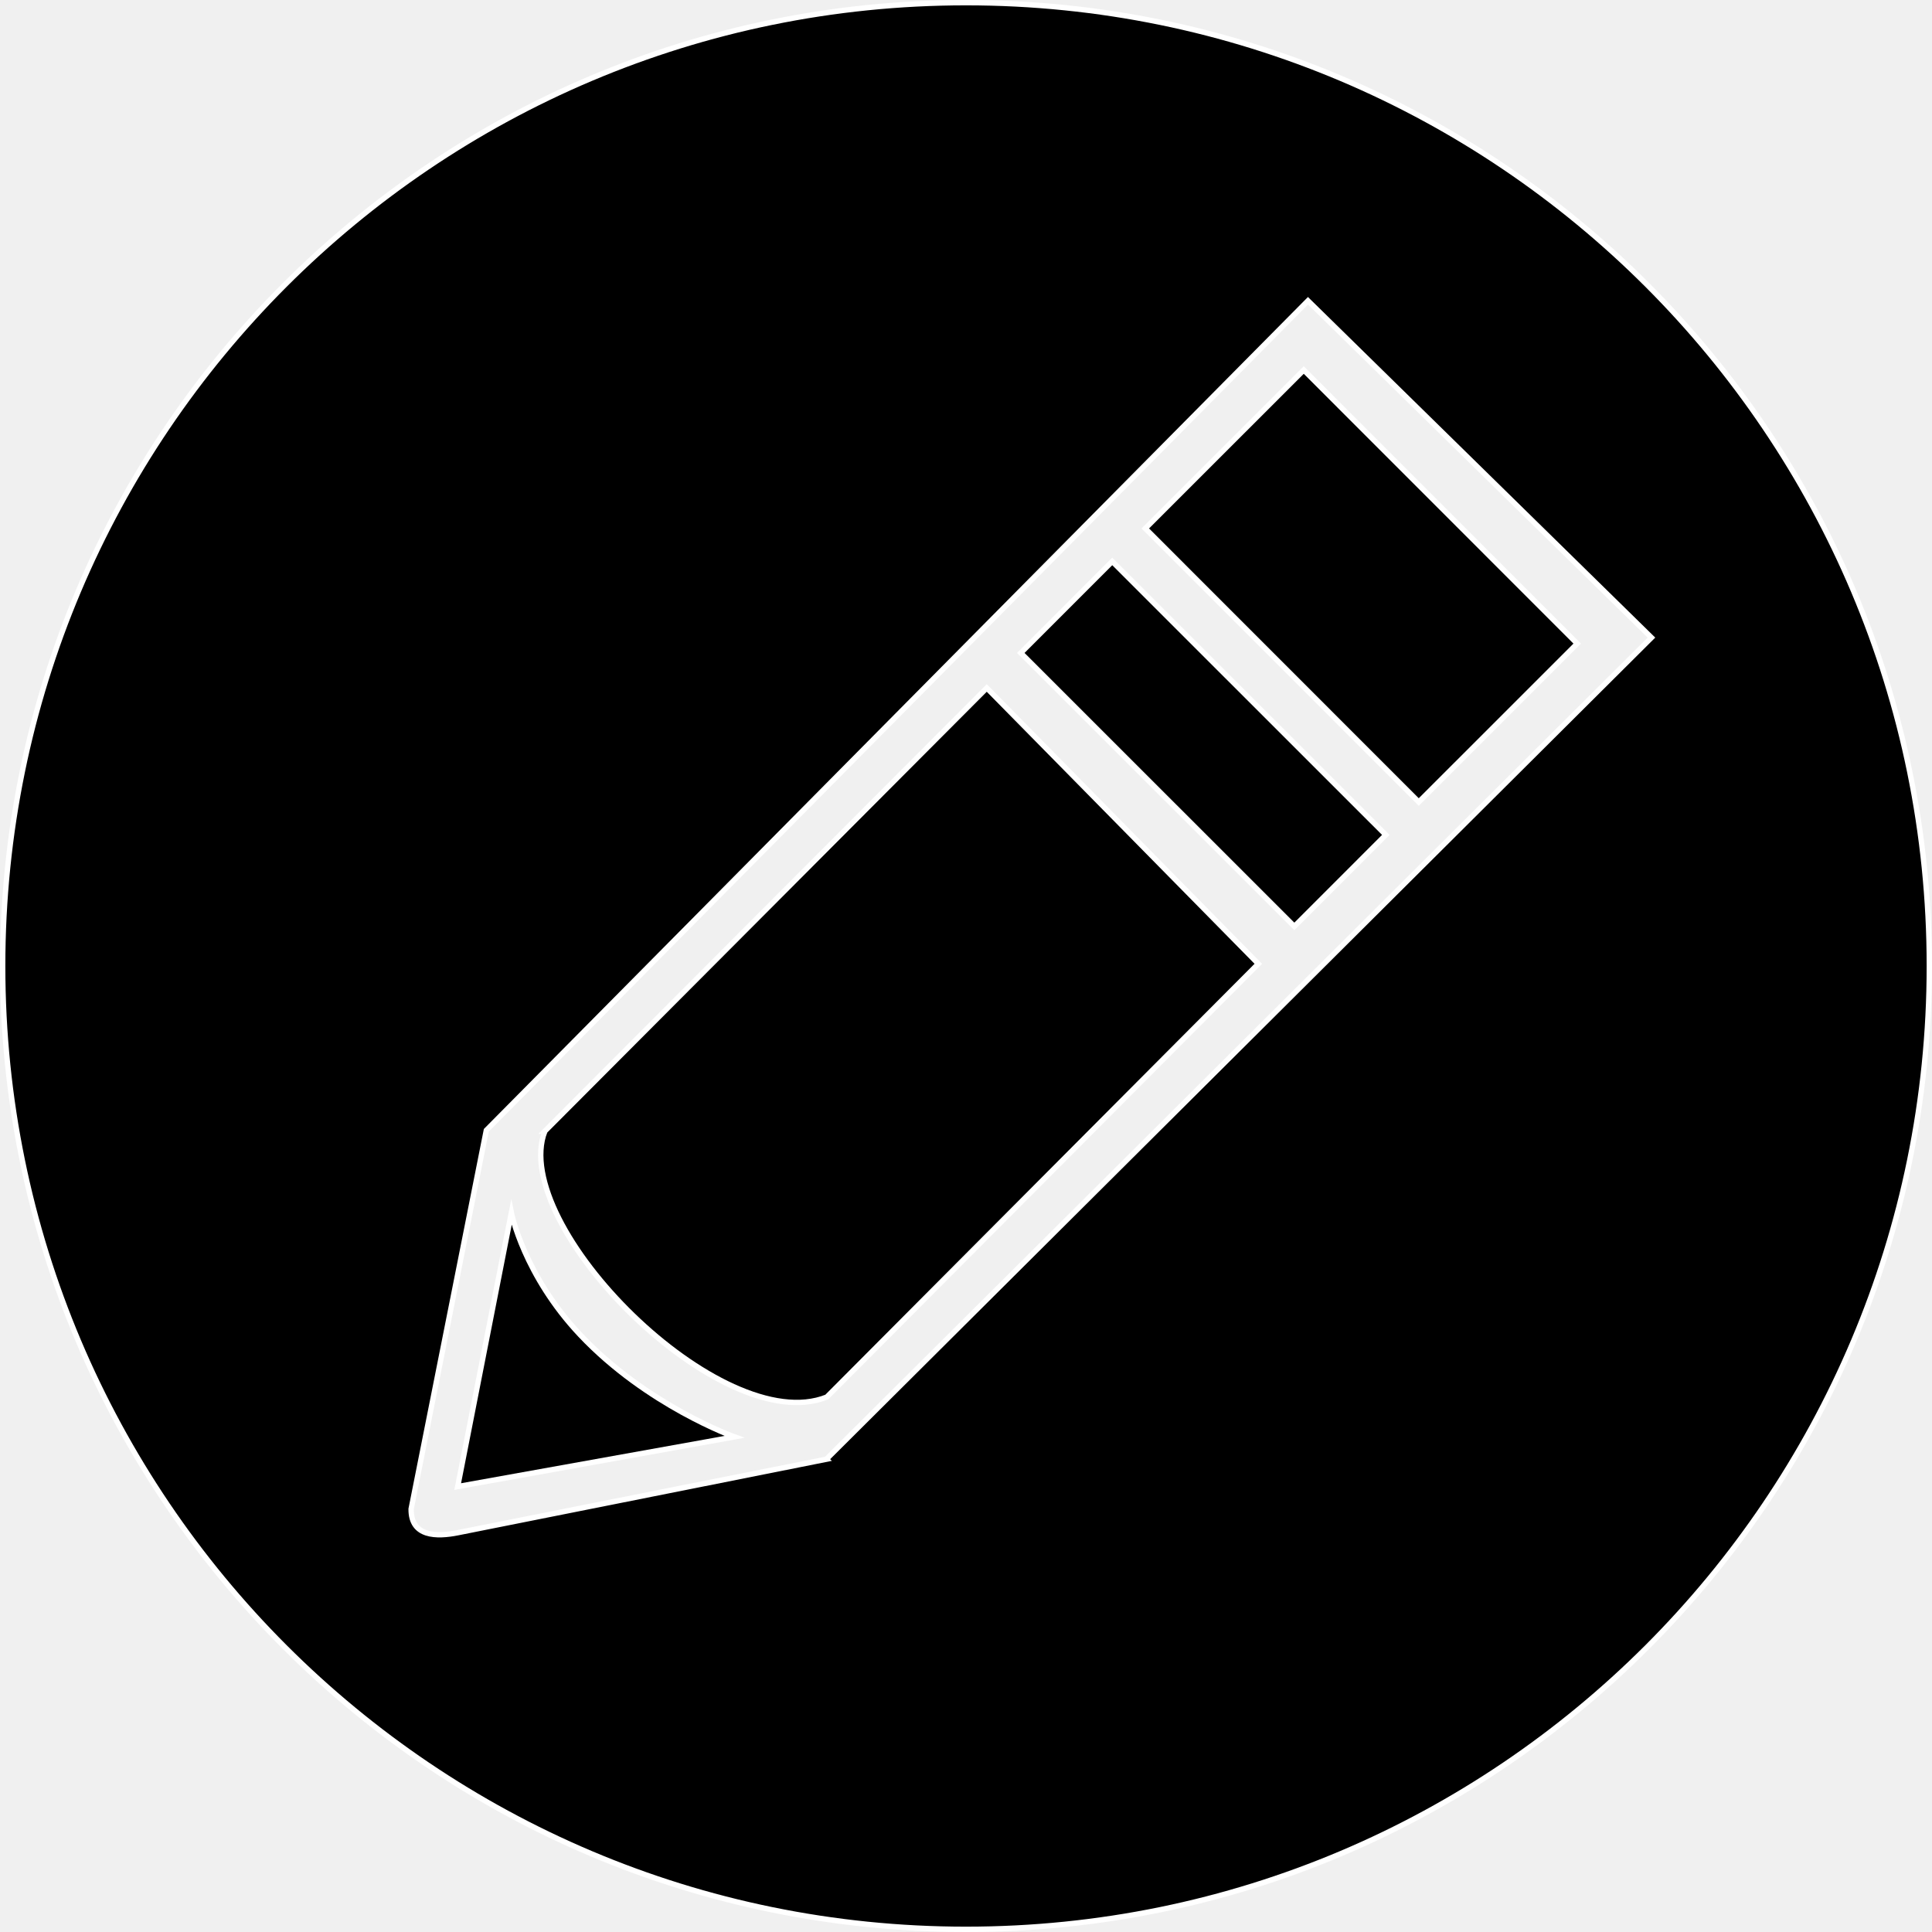
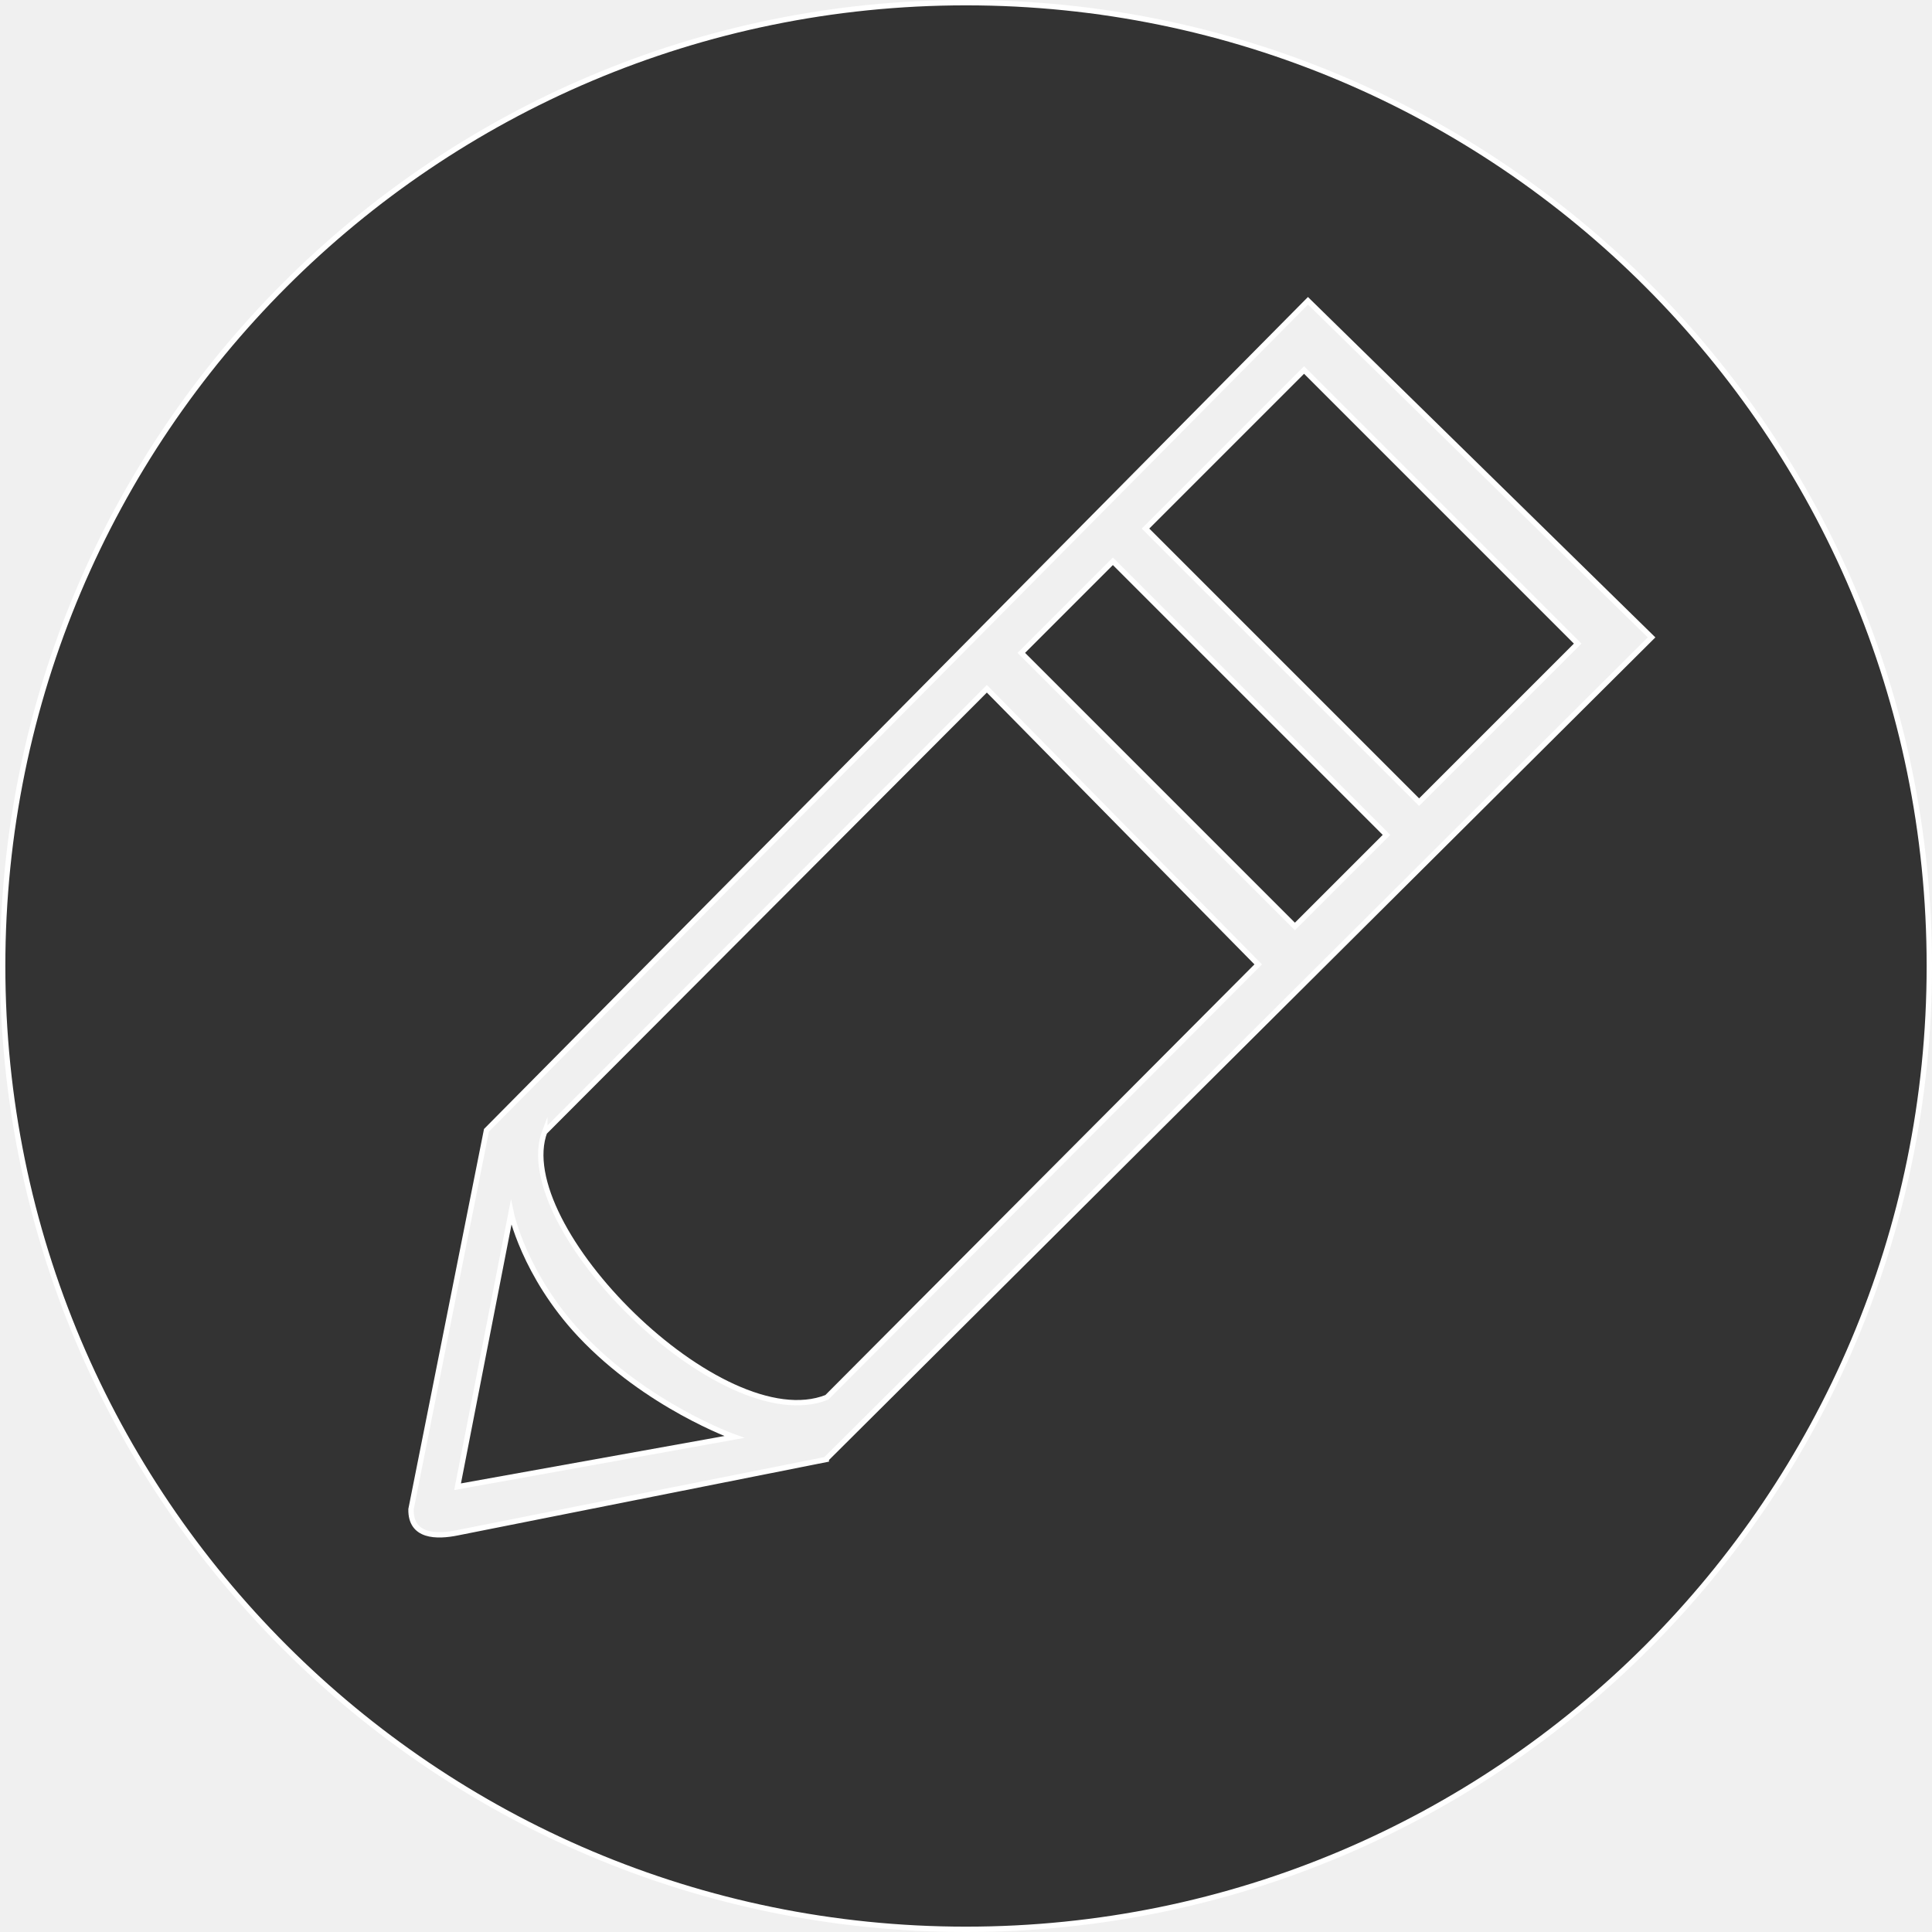
- <svg xmlns="http://www.w3.org/2000/svg" id="Layer_2" data-name="Layer 2" viewBox="0 0 361 361">
+ <svg xmlns="http://www.w3.org/2000/svg" id="Layer_2" version="1.1" viewBox="0 0 361 361">
  <defs>
    <style>
-       .cls-1 {
+       .st0 {
+         stroke-miterlimit: 10;
+         stroke-width: 1px;
+       }
+ 
+       .st0, .st1, .st2 {
+         fill: #333;
        stroke: #fff;
+       }
+ 
+       .st1 {
        stroke-miterlimit: 10;
+       }
+ 
+       .st2 {
+         stroke-miterlimit: 10;
+         stroke-width: 1px;
      }
    </style>
  </defs>
-   <g id="Layer_1-2" data-name="Layer 1">
+   <g id="Layer_1-2">
    <g>
-       <path class="cls-1" d="M101.8,211.38c-6.72,17.63,33.01,57.53,52.69,49.66l80.63-80.95-50.74-51.54-82.59,82.83Z" />
-       <path class="cls-1" d="M108.41,249.41c-10.53-11.16-12.86-22.8-12.86-22.8l-10.03,51.16,51.71-9.29s-16.34-5.83-28.82-19.07Z" />
-       <rect class="cls-1" x="212.75" y="102.87" width="24.18" height="72.28" transform="translate(-32.43 199.74) rotate(-45.01)" />
-       <path class="cls-1" d="M180.5.5C81.09.5.5,81.09.5,180.5s80.59,180,180,180,180-80.59,180-180S279.91.5,180.5.5ZM154.42,272.66l-68.87,13.73c-3.91.78-8.79.83-8.73-4.44l14.05-70.75L244.4,56.2l64.18,62.94-154.17,153.51Z" />
-       <rect class="cls-1" x="233.42" y="73.35" width="41.87" height="72.28" transform="translate(-2.94 211.89) rotate(-44.99)" />
+       <path class="st1" d="M101.8,211.4c-6.7,17.6,33,57.5,52.7,49.7l80.6-80.9-50.7-51.5-82.6,82.8h0Z" />
+       <path class="st1" d="M108.4,249.4c-10.5-11.2-12.9-22.8-12.9-22.8l-10,51.2,51.7-9.3s-16.3-5.8-28.8-19.1h0Z" />
+       <rect class="st0" x="212.8" y="102.9" width="24.2" height="72.3" transform="translate(-32.4 199.7) rotate(-45)" />
+       <path class="st1" d="M180.5.5C81.1.5.5,81.1.5,180.5s80.6,180,180,180,180-80.6,180-180S279.9.5,180.5.5ZM154.4,272.7l-68.9,13.7c-3.9.8-8.8.8-8.7-4.4l14.1-70.8L244.4,56.2l64.2,62.9-154.2,153.5h0Z" />
+       <rect class="st2" x="233.4" y="73.4" width="41.9" height="72.3" transform="translate(-2.9 211.9) rotate(-45)" />
    </g>
  </g>
</svg>
